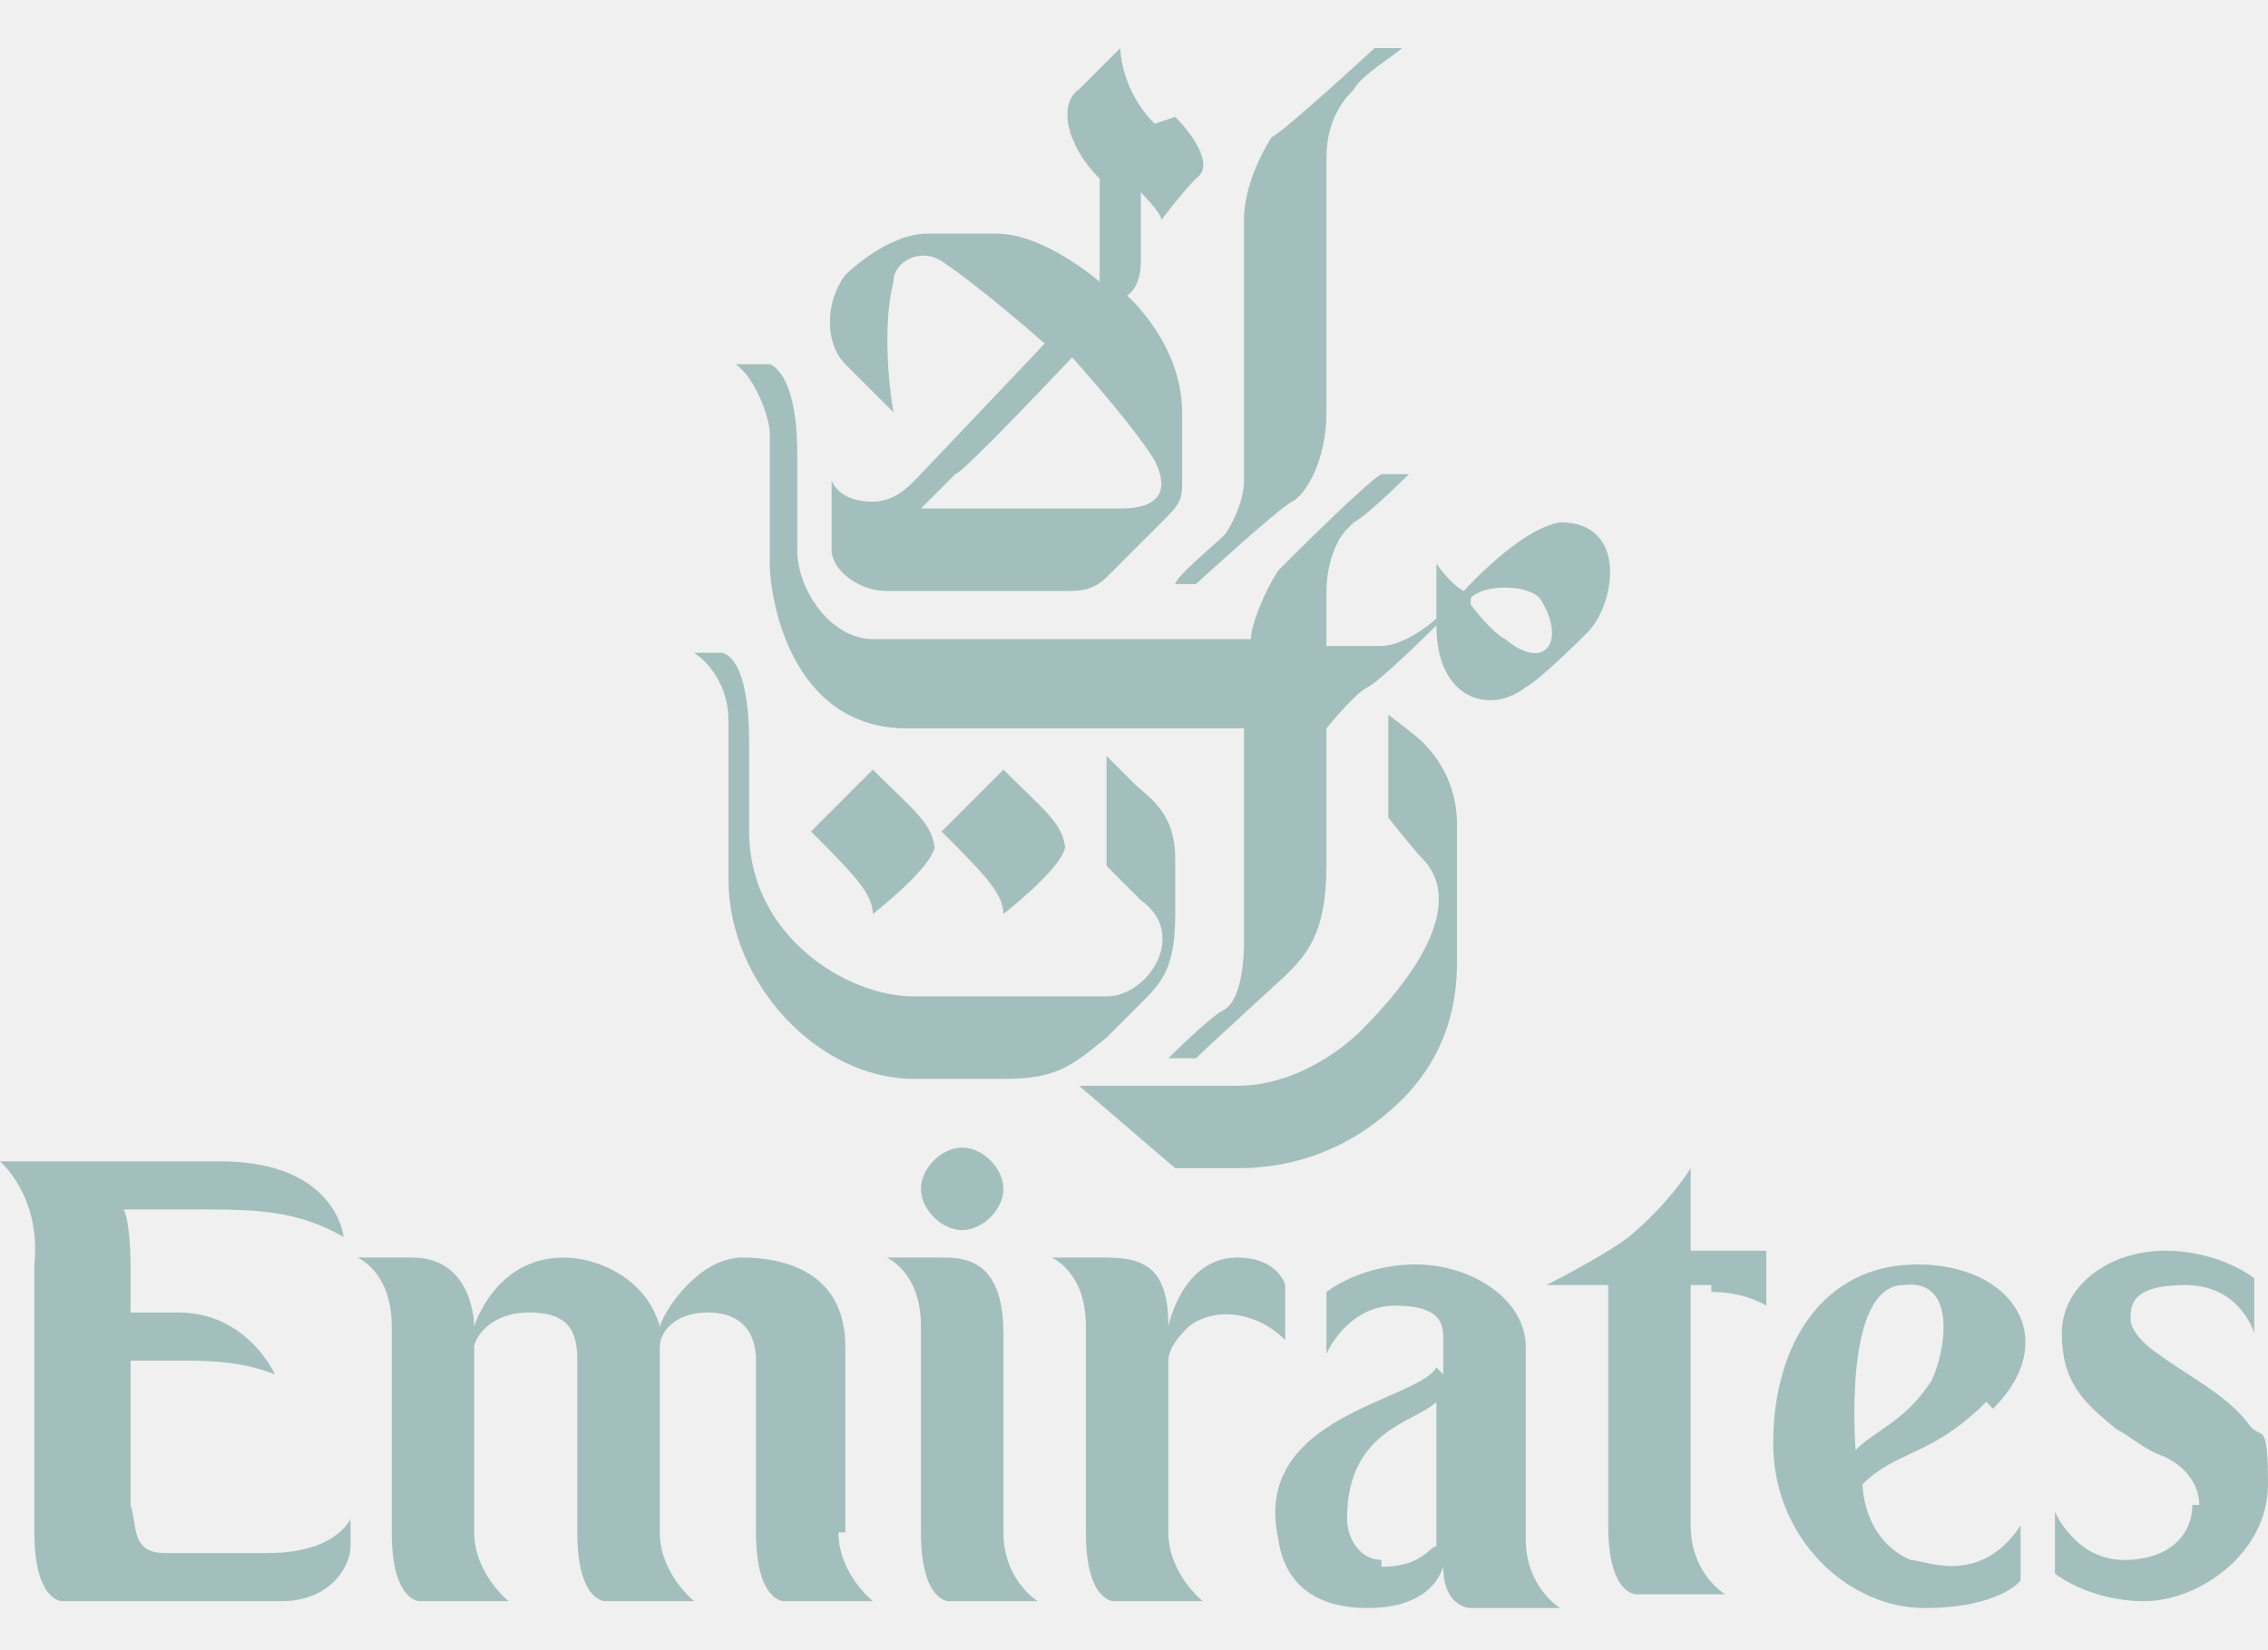
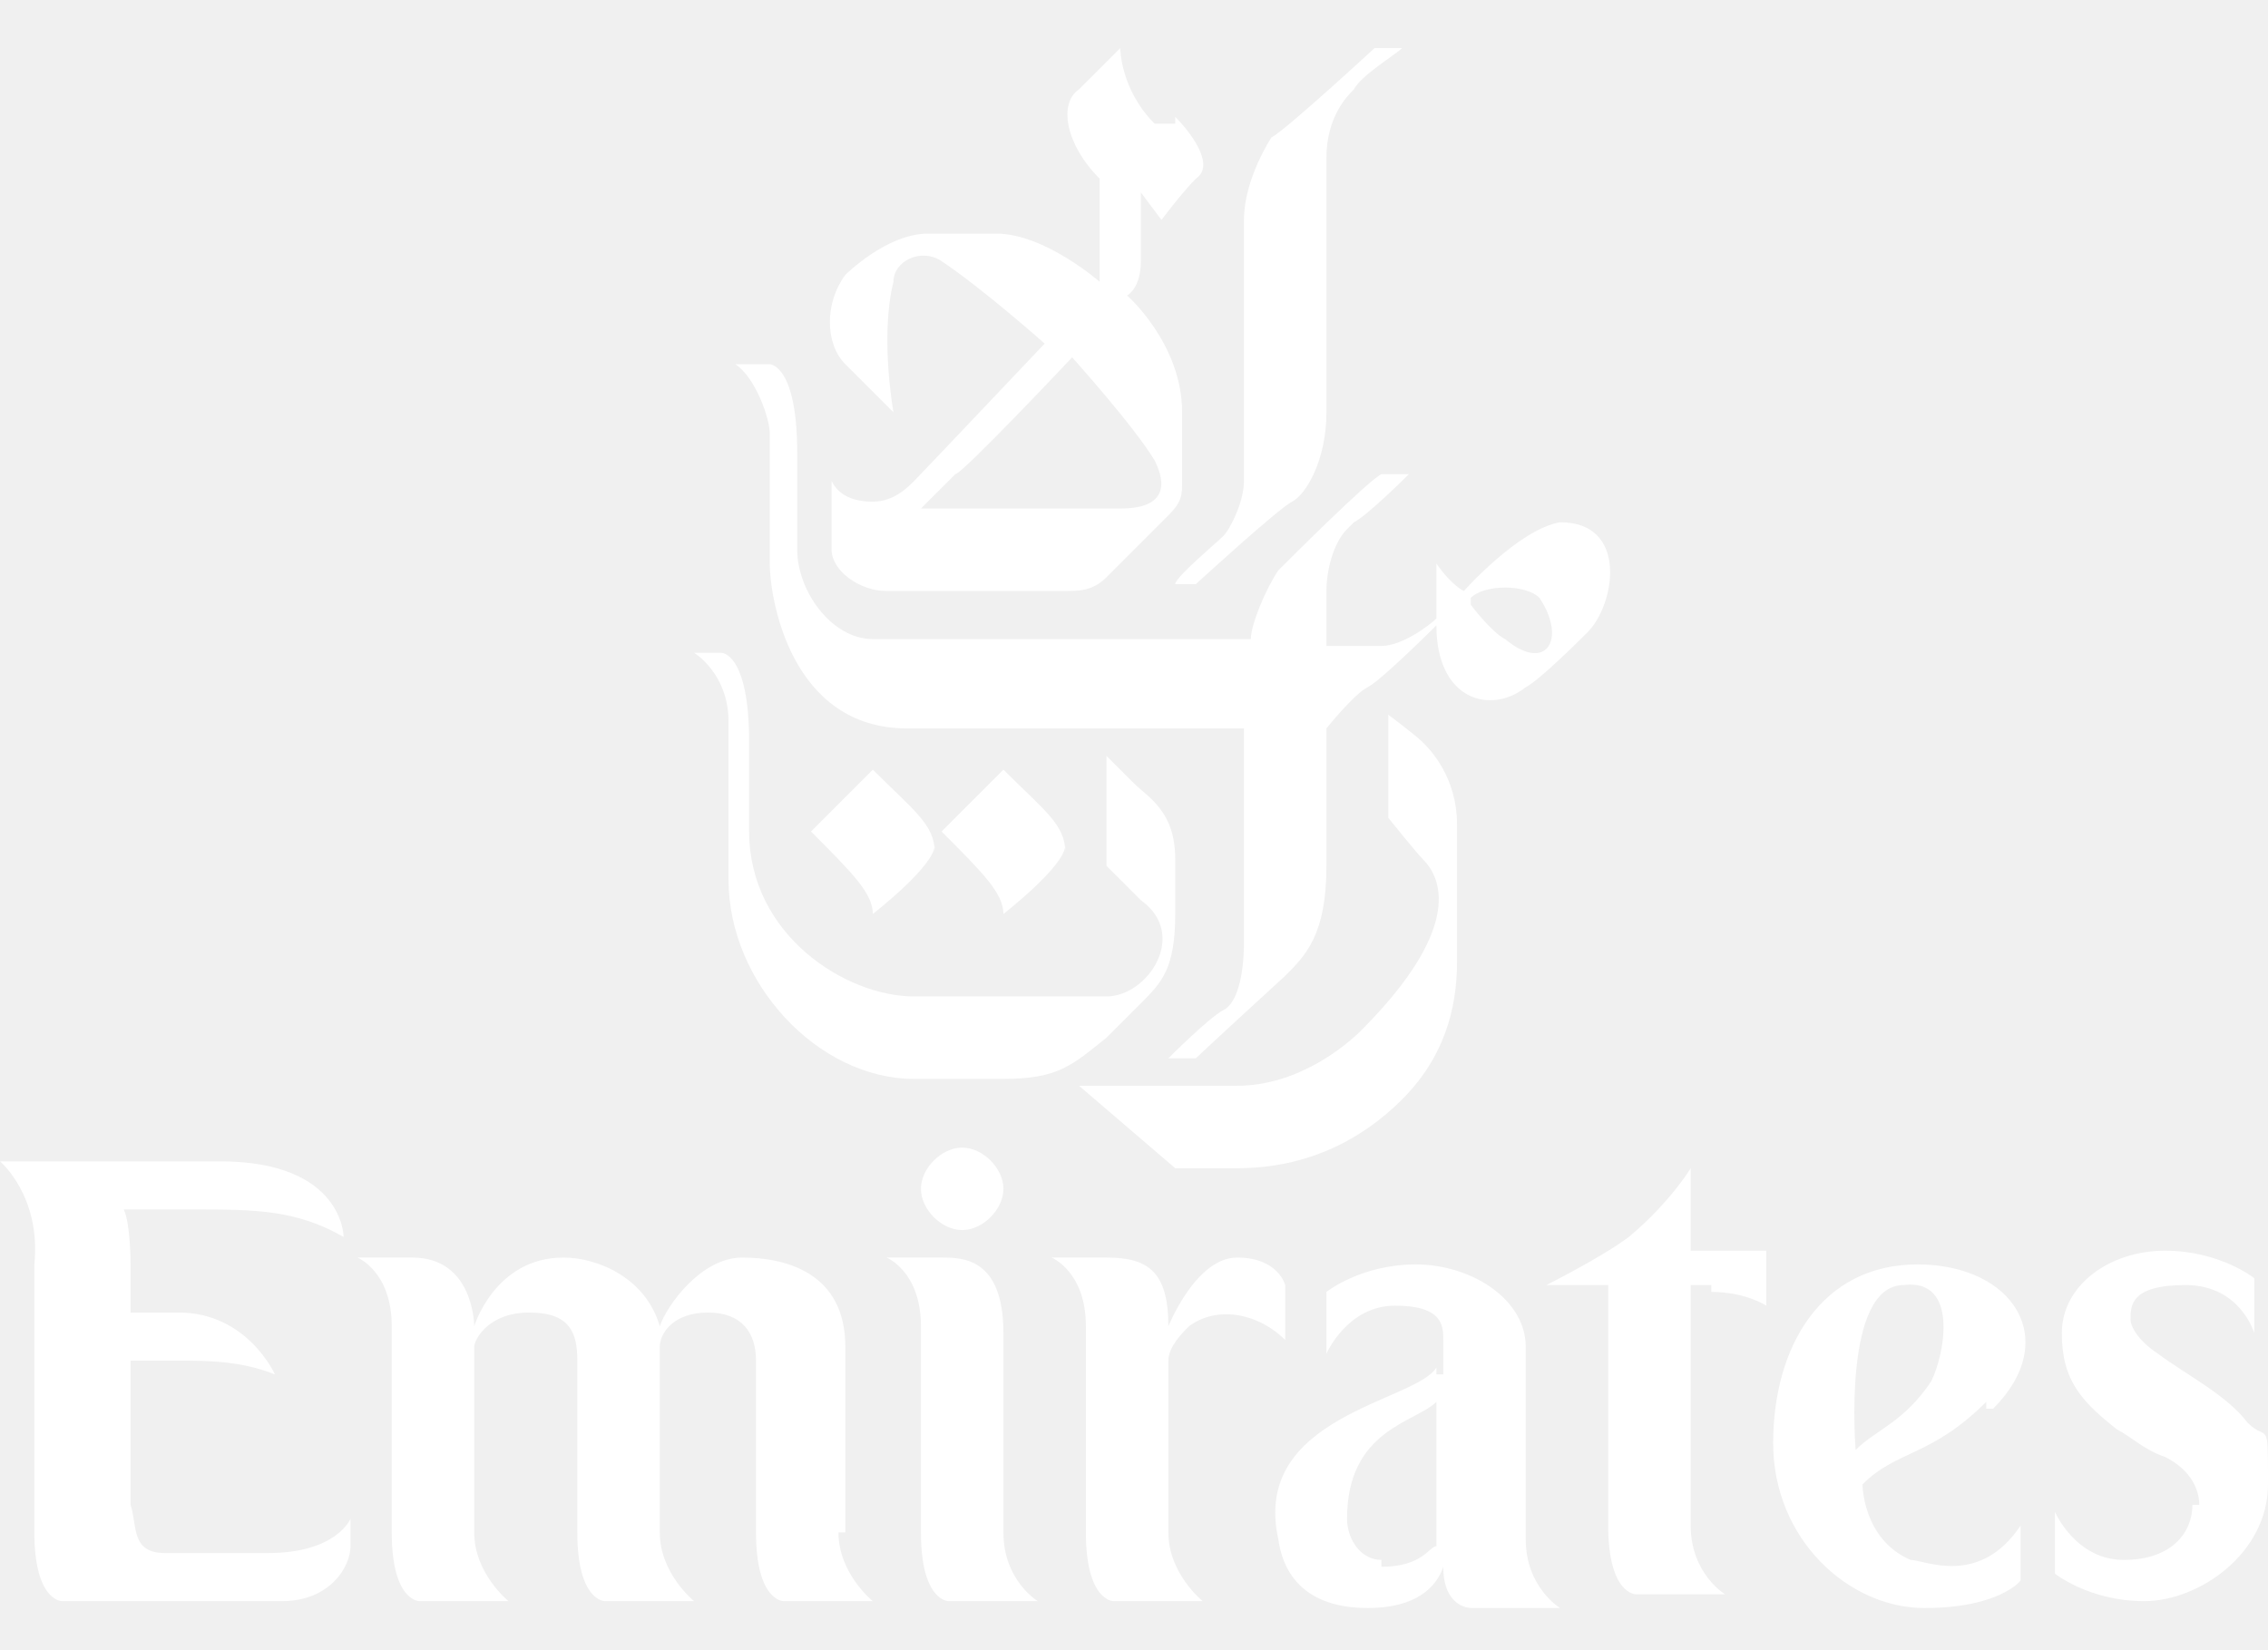
<svg xmlns="http://www.w3.org/2000/svg" id="Layer_1" version="1.1" viewBox="0 0 33 24">
  <defs>
    <style>
      .st0 {
-         fill: #a3bfbd;
-         fill-rule: evenodd;
+         fill: #fff;
      }
    </style>
  </defs>
-   <path class="st0" d="M18.5,2c0,0-.4.6-.4,1.2v3.8c0,.3-.2.7-.3.8s-.7.6-.7.7h.3c0,0,1.2-1.1,1.4-1.2s.5-.6.5-1.3v-3.7c0-.6.3-.9.4-1,.1-.2.6-.5.7-.6h-.4c0,0-1.3,1.2-1.5,1.3h0ZM15.7,15.8l1.4,1.2h.9c1,0,1.8-.4,2.4-1s.8-1.3.8-2v-2c0-.7-.4-1.1-.5-1.2s-.5-.4-.5-.4v1.5s.4.5.5.6c.4.4.4,1.2-.9,2.5-.2.2-.9.8-1.8.8h-2.3Z" />
-   <path class="st0" d="M19.6,7.7c-.2.2-.3.6-.3.9v.8h.8c.3,0,.7-.3.8-.4v-.8s.2.3.4.4c0,0,.8-.9,1.4-1,1,0,.8,1.2.4,1.6-.1.1-.7.7-.9.8-.5.4-1.3.2-1.3-.9,0,0-.8.8-1,.9s-.6.6-.6.6v2c0,1-.3,1.3-.6,1.6,0,0-1.2,1.1-1.3,1.2h-.4s.6-.6.8-.7.3-.5.3-1v-3.1h-4.9c-1.7,0-2-1.9-2-2.4v-1.9c0-.2-.2-.8-.5-1h.5c0,0,.4.1.4,1.3v1.4c0,.6.5,1.3,1.1,1.3h5.5c0-.2.2-.7.4-1,.2-.2,1.3-1.3,1.5-1.4h.4c0,0-.6.6-.8.7h0ZM21.4,8.8s.3.4.5.5c.6.5.9,0,.5-.6-.2-.2-.8-.2-1,0h0Z" />
-   <path class="st0" d="M15.5,12.3c0,.3-.9,1-.9,1,0-.3-.3-.6-.9-1.2l.9-.9c.6.6.9.8.9,1.2h0ZM17.1,1.7c.2.2.6.7.3.9-.2.2-.5.6-.5.6,0-.1-.3-.4-.3-.4v1c0,.4-.2.5-.2.5,0,0,.8.7.8,1.7v1c0,.2,0,.3-.2.5l-.9.9c-.2.2-.4.2-.6.2h-2.6c-.4,0-.8-.3-.8-.6v-1c.1.2.3.3.6.3s.5-.2.6-.3,1.9-2,1.9-2c0,0-.9-.8-1.5-1.2-.3-.2-.7,0-.7.3-.2.8,0,1.9,0,1.9l-.7-.7c-.3-.3-.3-.9,0-1.3,0,0,.6-.6,1.2-.6h1c.7,0,1.5.7,1.5.7,0,0,0-.1,0-.2v-1.3c-.5-.5-.6-1.1-.3-1.3.5-.5.6-.6.6-.6,0,0,0,.6.5,1.1h0ZM13.9,6.9c-.3.3-.3.3-.5.5h2.9c.8,0,.6-.5.5-.7-.3-.5-1.2-1.5-1.2-1.5,0,0-1.6,1.7-1.7,1.7h0Z" />
-   <path class="st0" d="M10.6,9.5h-.5s.5.3.5,1v2.3c0,1.5,1.3,2.9,2.7,2.9h1.3c.8,0,1-.2,1.5-.6.2-.2.4-.4.5-.5.3-.3.5-.5.5-1.3v-.8c0-.7-.4-.9-.6-1.1l-.4-.4v1.6l.5.5c.7.5.1,1.4-.5,1.4h-2.8c-1,0-2.4-.9-2.4-2.4v-1.3c0-1.3-.4-1.3-.4-1.3h0Z" />
-   <path class="st0" d="M13.6,12.3c0,.3-.9,1-.9,1,0-.3-.3-.6-.9-1.2l.9-.9c.6.6.9.8.9,1.2h0ZM3.9,22.6h-1.5c-.5,0-.4-.4-.5-.7v-2.1h.7c.4,0,.9,0,1.4.2,0,0-.4-.9-1.4-.9h-.7v-.7s0-.6-.1-.8h1c.9,0,1.5,0,2.2.4,0,0-.1-1.1-1.8-1.1H0s.6.5.5,1.5v3.9c0,1,.4,1,.4,1h3.2c.7,0,1-.5,1-.8v-.4s-.2.5-1.2.5h0ZM12.3,22.3v-2.7c0-1.1-.9-1.3-1.5-1.3s-1.1.7-1.2,1c-.2-.7-.9-1-1.4-1-1,0-1.3,1-1.3,1,0,0,0-1-.9-1h-.8s.5.2.5,1v3c0,1,.4,1,.4,1h1.3s-.5-.4-.5-1v-2.7c0-.1.2-.5.8-.5s.7.3.7.7v2.5c0,1,.4,1,.4,1h1.3s-.5-.4-.5-1v-2.7c0-.2.2-.5.7-.5s.7.3.7.7v2.5c0,1,.4,1,.4,1h1.3s-.5-.4-.5-1h0ZM14.6,22.3c0,.7.5,1,.5,1h-1.3s-.4,0-.4-1v-3c0-.8-.5-1-.5-1h.8c.3,0,.9,0,.9,1.1v2.9h0ZM18.7,18.7s-.1-.4-.7-.4c-.8,0-1,1-1,1,0-.8-.3-1-.9-1h-.8s.5.2.5,1v3c0,1,.4,1,.4,1h1.3s-.5-.4-.5-1v-2.5c0-.2.2-.4.3-.5.4-.3,1-.2,1.4.2v-.9h0ZM24.9,18.8c.5,0,.8.2.8.2v-.8h-1.1v-1.2s-.3.5-.9,1c-.4.3-1.2.7-1.2.7h.9v3.5c0,1,.4,1,.4,1h1.3s-.5-.3-.5-1v-3.5c.4,0,0,0,.3,0h0ZM28.9,20.4c-.8.8-1.3.7-1.8,1.2,0,0,0,.8.7,1.1.2,0,1,.4,1.6-.5v.8s-.3.4-1.4.4-2.2-1-2.2-2.4.7-2.6,2.1-2.6,2.1,1.1,1.1,2.1h0ZM28.1,20.1c.2-.4.4-1.5-.4-1.4-.9,0-.7,2.4-.7,2.4.3-.3.7-.4,1.1-1h0ZM14,17.9c.3,0,.6-.3.6-.6s-.3-.6-.6-.6-.6.3-.6.6.3.6.6.6h0ZM20.1,22.7c-.3,0-.5-.3-.5-.6,0-1.3,1-1.4,1.3-1.7v2.1c-.1,0-.2.3-.8.3h0ZM20.9,19.9c-.3.5-2.7.7-2.3,2.5.1.7.6,1,1.3,1s1-.3,1.1-.6c0,.6.4.6.4.6h1.3s-.5-.3-.5-1v-2.8c0-.7-.8-1.2-1.6-1.2s-1.3.4-1.3.4v.9s.3-.7,1-.7.7.3.7.5c0,0,0,.2,0,.5h0ZM31.9,21.9c0,.4-.3.8-1,.8s-1-.7-1-.7v.9s.5.4,1.3.4,1.8-.7,1.8-1.7-.1-.6-.3-.9c-.3-.4-.9-.7-1.3-1-.3-.2-.4-.4-.4-.5,0-.2,0-.5.8-.5s1,.7,1,.7v-.8s-.5-.4-1.3-.4-1.5.5-1.5,1.2.3,1,.8,1.4c.2.1.4.3.7.4.4.2.5.5.5.7h0Z" />
+   <path class="st0" d="M18.5,2s-.4.6-.4,1.2v3.8c0,.3-.2.7-.3.8s-.7.6-.7.7h.3s1.2-1.1,1.4-1.2.5-.6.5-1.3v-3.7c0-.6.3-.9.4-1,.1-.2.6-.5.7-.6h-.4s-1.3,1.2-1.5,1.3h0ZM15.7,15.8l1.4,1.2h.9c1,0,1.8-.4,2.4-1s.8-1.3.8-2v-2c0-.7-.4-1.1-.5-1.2s-.5-.4-.5-.4v1.5s.4.5.5.6c.4.4.4,1.2-.9,2.5-.2.2-.9.8-1.8.8,0,0-2.3,0-2.3,0Z" />
+   <path class="st0" d="M19.6,7.7c-.2.2-.3.6-.3.9v.8h.8c.3,0,.7-.3.8-.4v-.8s.2.3.4.4c0,0,.8-.9,1.4-1,1,0,.8,1.2.4,1.6-.1.1-.7.7-.9.8-.5.4-1.3.2-1.3-.9,0,0-.8.8-1,.9s-.6.6-.6.6v2c0,1-.3,1.3-.6,1.6,0,0-1.2,1.1-1.3,1.2h-.4s.6-.6.8-.7.3-.5.3-1v-3.1h-4.9c-1.7,0-2-1.9-2-2.4v-1.9c0-.2-.2-.8-.5-1h.5s.4,0,.4,1.3v1.4c0,.6.5,1.3,1.1,1.3h5.5c0-.2.2-.7.4-1,.2-.2,1.3-1.3,1.5-1.4h.4s-.6.6-.8.7h0ZM21.4,8.8s.3.4.5.5c.6.5.9,0,.5-.6-.2-.2-.8-.2-1,0h0Z" />
+   <path class="st0" d="M15.5,12.3c0,.3-.9,1-.9,1,0-.3-.3-.6-.9-1.2l.9-.9c.6.6.9.8.9,1.2h0ZM17.1,1.7c.2.2.6.7.3.9-.2.2-.5.6-.5.6,0,0-.3-.4-.3-.4v1c0,.4-.2.5-.2.5,0,0,.8.7.8,1.7v1c0,.2,0,.3-.2.5l-.9.9c-.2.2-.4.2-.6.2h-2.6c-.4,0-.8-.3-.8-.6v-1c.1.2.3.3.6.3s.5-.2.6-.3,1.9-2,1.9-2c0,0-.9-.8-1.5-1.2-.3-.2-.7,0-.7.3-.2.8,0,1.9,0,1.9l-.7-.7c-.3-.3-.3-.9,0-1.3,0,0,.6-.6,1.2-.6h1c.7,0,1.5.7,1.5.7v-1.5c-.5-.5-.6-1.1-.3-1.3.5-.5.6-.6.6-.6,0,0,0,.6.5,1.1h.3ZM13.9,6.9l-.5.5h2.9c.8,0,.6-.5.5-.7-.3-.5-1.2-1.5-1.2-1.5,0,0-1.6,1.7-1.7,1.7h0Z" />
+   <path class="st0" d="M10.6,9.5h-.5s.5.3.5,1v2.3c0,1.5,1.3,2.9,2.7,2.9h1.3c.8,0,1-.2,1.5-.6.2-.2.4-.4.5-.5.3-.3.5-.5.5-1.3v-.8c0-.7-.4-.9-.6-1.1l-.4-.4v1.6l.5.5c.7.5.1,1.4-.5,1.4h-2.8c-1,0-2.4-.9-2.4-2.4v-1.3c0-1.3-.4-1.3-.4-1.3h.1Z" />
+   <path class="st0" d="M13.6,12.3c0,.3-.9,1-.9,1,0-.3-.3-.6-.9-1.2l.9-.9c.6.6.9.8.9,1.2h0ZM3.9,22.6h-1.5c-.5,0-.4-.4-.5-.7v-2.1h.7c.4,0,.9,0,1.4.2,0,0-.4-.9-1.4-.9h-.7v-.7s0-.6-.1-.8h1c.9,0,1.5,0,2.2.4,0,0,0-1.1-1.8-1.1H0s.6.5.5,1.5v3.9c0,1,.4,1,.4,1h3.2c.7,0,1-.5,1-.8v-.4s-.2.5-1.2.5h0ZM12.3,22.3v-2.7c0-1.1-.9-1.3-1.5-1.3s-1.1.7-1.2,1c-.2-.7-.9-1-1.4-1-1,0-1.3,1-1.3,1,0,0,0-1-.9-1h-.8s.5.2.5,1v3c0,1,.4,1,.4,1h1.3s-.5-.4-.5-1v-2.7c0-.1.2-.5.8-.5s.7.3.7.7v2.5c0,1,.4,1,.4,1h1.3s-.5-.4-.5-1v-2.7c0-.2.2-.5.7-.5s.7.3.7.7v2.5c0,1,.4,1,.4,1h1.3s-.5-.4-.5-1h.1ZM14.6,22.3c0,.7.5,1,.5,1h-1.3s-.4,0-.4-1v-3c0-.8-.5-1-.5-1h.8c.3,0,.9,0,.9,1.1v2.9h0ZM18.7,18.7s-.1-.4-.7-.4-1,1-1,1c0-.8-.3-1-.9-1h-.8s.5.2.5,1v3c0,1,.4,1,.4,1h1.3s-.5-.4-.5-1v-2.5c0-.2.2-.4.3-.5.4-.3,1-.2,1.4.2v-.9h0ZM24.9,18.8c.5,0,.8.2.8.2v-.8h-1.1v-1.2s-.3.5-.9,1c-.4.3-1.2.7-1.2.7h.9v3.5c0,1,.4,1,.4,1h1.3s-.5-.3-.5-1v-3.5c.4,0,0,0,.3,0h0ZM28.9,20.4c-.8.8-1.3.7-1.8,1.2,0,0,0,.8.7,1.1.2,0,1,.4,1.6-.5v.8s-.3.4-1.4.4-2.2-1-2.2-2.4.7-2.6,2.1-2.6,2.1,1.1,1.1,2.1h-.1ZM28.1,20.1c.2-.4.4-1.5-.4-1.4-.9,0-.7,2.4-.7,2.4.3-.3.7-.4,1.1-1h0ZM14,17.9c.3,0,.6-.3.6-.6s-.3-.6-.6-.6-.6.3-.6.6.3.6.6.6h0ZM20.1,22.7c-.3,0-.5-.3-.5-.6,0-1.3,1-1.4,1.3-1.7v2.1c-.1,0-.2.3-.8.3h0ZM20.9,19.9c-.3.5-2.7.7-2.3,2.5.1.7.6,1,1.3,1s1-.3,1.1-.6c0,.6.4.6.4.6h1.3s-.5-.3-.5-1v-2.8c0-.7-.8-1.2-1.6-1.2s-1.3.4-1.3.4v.9s.3-.7,1-.7.7.3.7.5v.5h-.1ZM31.9,21.9c0,.4-.3.8-1,.8s-1-.7-1-.7v.9s.5.4,1.3.4,1.8-.7,1.8-1.7,0-.6-.3-.9c-.3-.4-.9-.7-1.3-1-.3-.2-.4-.4-.4-.5,0-.2,0-.5.8-.5s1,.7,1,.7v-.8s-.5-.4-1.3-.4-1.5.5-1.5,1.2.3,1,.8,1.4c.2.1.4.3.7.4.4.2.5.5.5.7h-.1Z" />
</svg>
